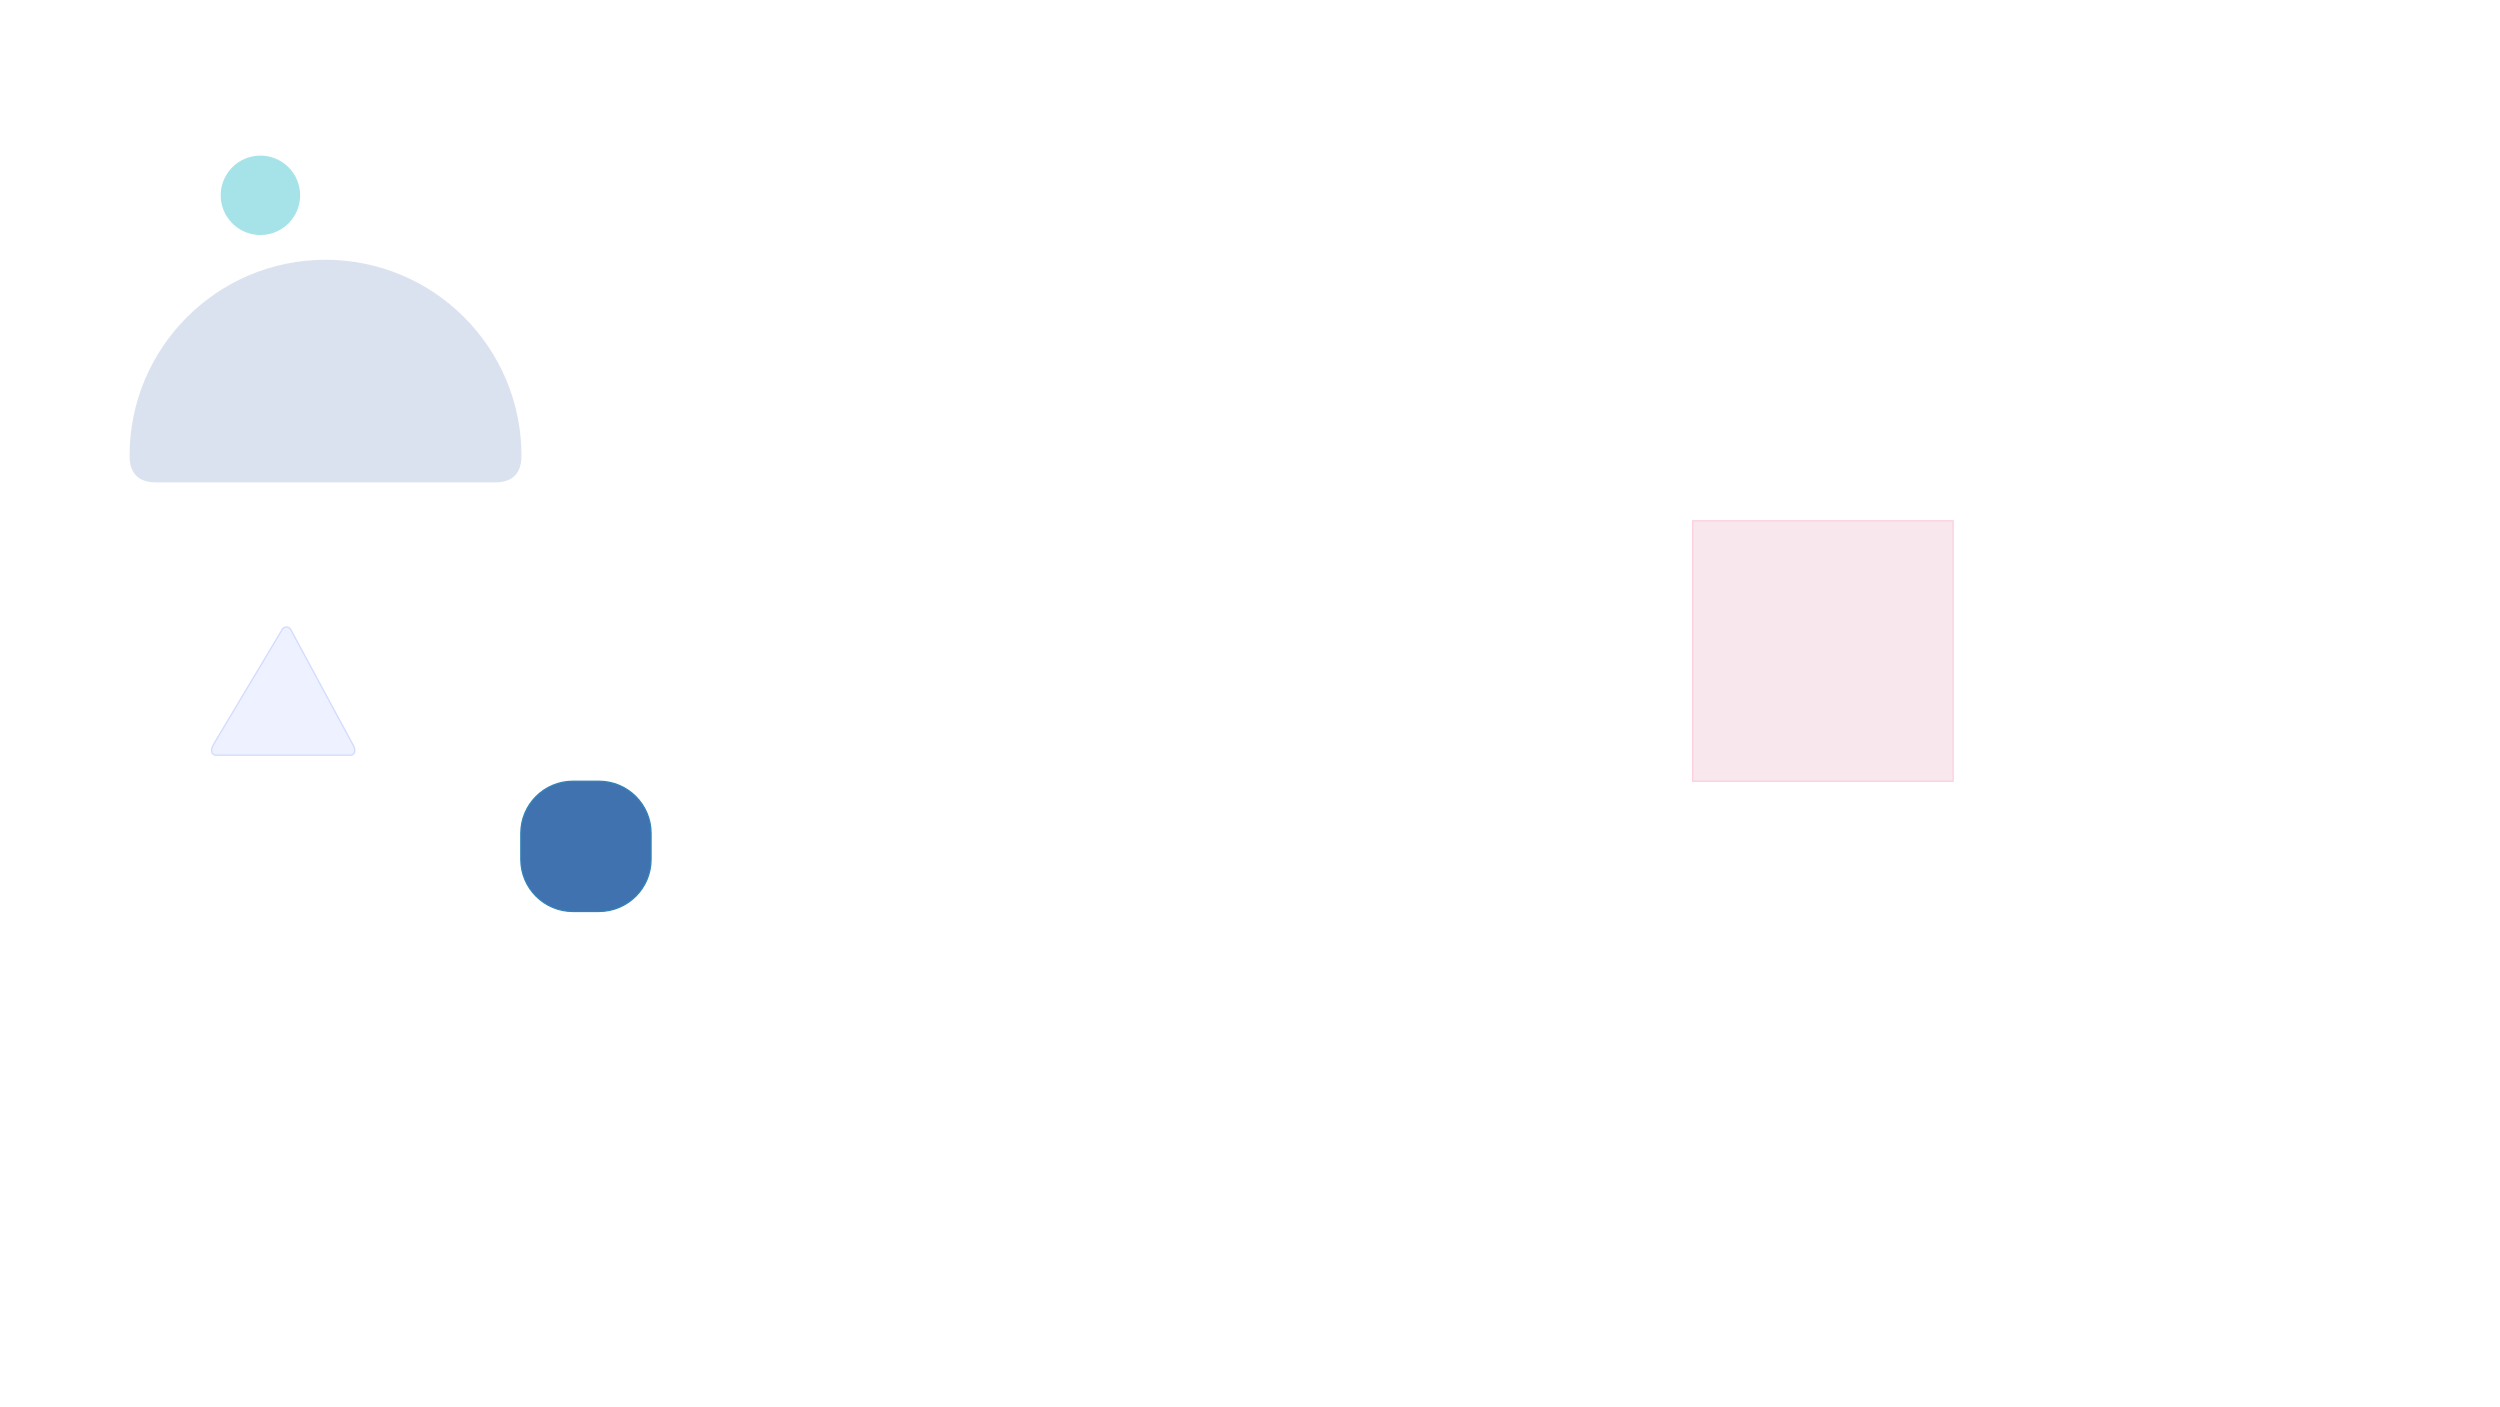
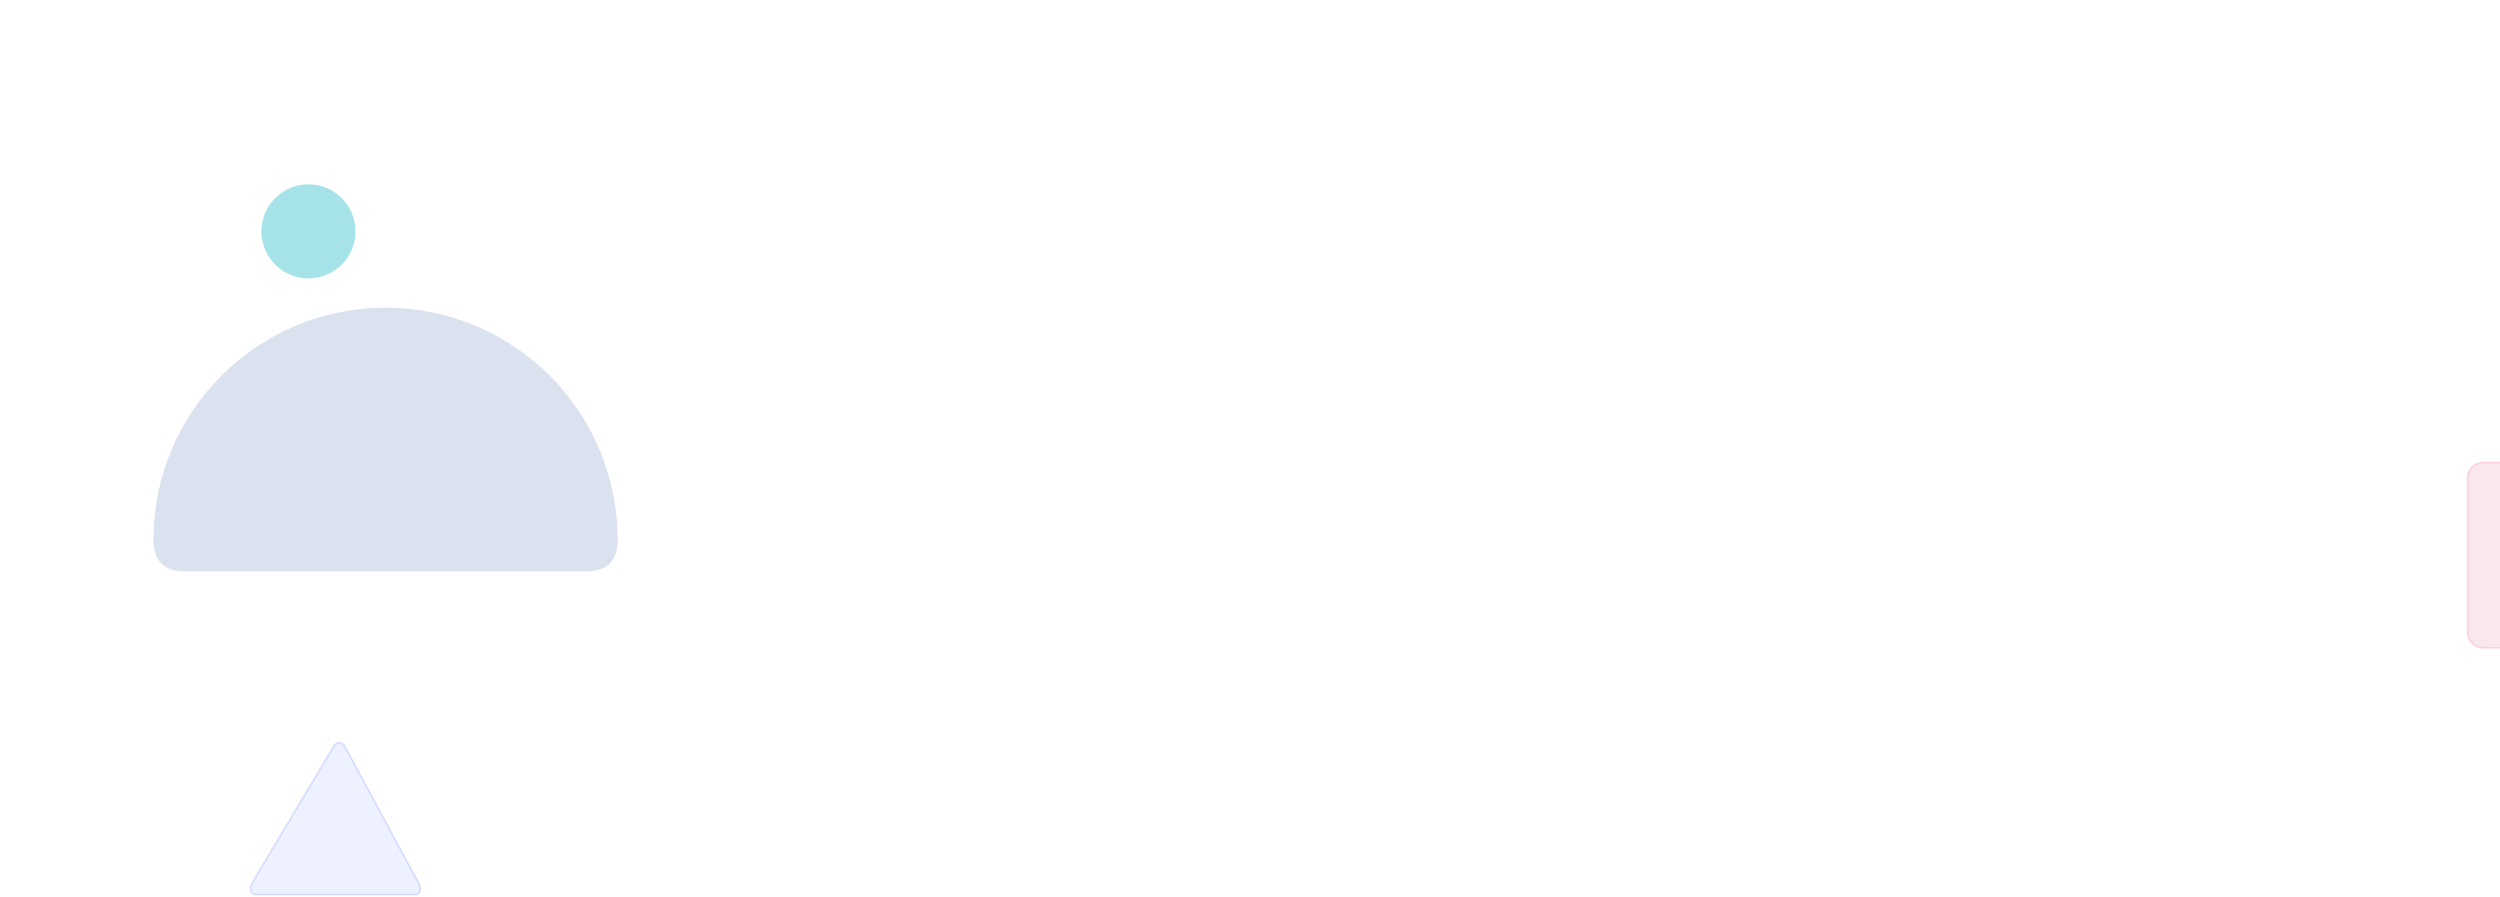
- <svg xmlns="http://www.w3.org/2000/svg" version="1.1" baseProfile="full" width="100%" height="100%" viewBox="0 0 1920 1080">
-   <rect x="1300" y="400" rx="0" ry="0" width="200" height="200" stroke="#FDCEDF" fill="#F8E8EE">
-     <animateTransform attributeType="XML" attributeName="transform" begin="0s" dur="35s" type="rotate" from="0 1450 550" to="360 1450 550" repeatCount="indefinite" />
+ <svg xmlns="http://www.w3.org/2000/svg" version="1.1" baseProfile="full" width="100%" height="100%">
+   <rect x="1600" y="300" rx="10" ry="10" width="120" height="120" stroke="#FDCEDF" fill="#F8E8EE">
+     <animateTransform attributeType="XML" attributeName="transform" begin="0s" dur="80s" type="rotate" from="15 1640 350" to="375 1680 370" repeatCount="indefinite" />
+     <animateMotion path="M 0 0 L 20 5 50 -3 -10 70 10 4 0 0 Z" dur="20s" begin="0s" repeatCount="indefinite" />
  </rect>
  <path d="M 100 350 A 150 150 0 1 1 400 350 Q400 370 380 370 L 250 370 L 120 370 Q100 370 100 350" stroke="#DBE2EF" fill="#DBE2EF">
    <animateMotion path="M 800 -200 L 800 -300 L 800 -200" dur="20s" begin="0s" repeatCount="indefinite" />
    <animateTransform attributeType="XML" attributeName="transform" begin="0s" dur="30s" type="rotate" values="0 210 530 ; -30 210 530 ; 0 210 530" keyTimes="0 ; 0.5 ; 1" repeatCount="indefinite" />
  </path>
  <circle cx="200" cy="150" r="30" stroke="#A6E3E9" fill="#A6E3E9">
    <animateMotion path="M 0 0 L 40 20 Z" dur="5s" repeatCount="indefinite" />
  </circle>
  <path d="M 165 580 L 270 580 Q275 578 270 570 L 223 483 Q220 480 217 483 L 165 570 Q160 578 165 580" stroke="#D2DAFF" fill="#EEF1FF">
    <animateTransform attributeType="XML" attributeName="transform" begin="0s" dur="35s" type="rotate" from="0 210 530" to="360 210 530" repeatCount="indefinite" />
  </path>
-   <rect x="400" y="600" rx="40" ry="40" width="100" height="100" stroke="#3282B8" fill="#3F72AF">
-     <animateTransform attributeType="XML" attributeName="transform" begin="0s" dur="35s" type="rotate" from="-30 550 750" to="330 550 750" repeatCount="indefinite" />
+   <rect x="1400" y="600" rx="40" ry="40" width="100" height="100" stroke="#3282B8" fill="#3F72AF">
+     <animateTransform attributeType="XML" attributeName="transform" begin="0s" dur="35s" type="rotate" from="-30 1650 750" to="330 1550 750" repeatCount="indefinite" />
  </rect>
</svg>
